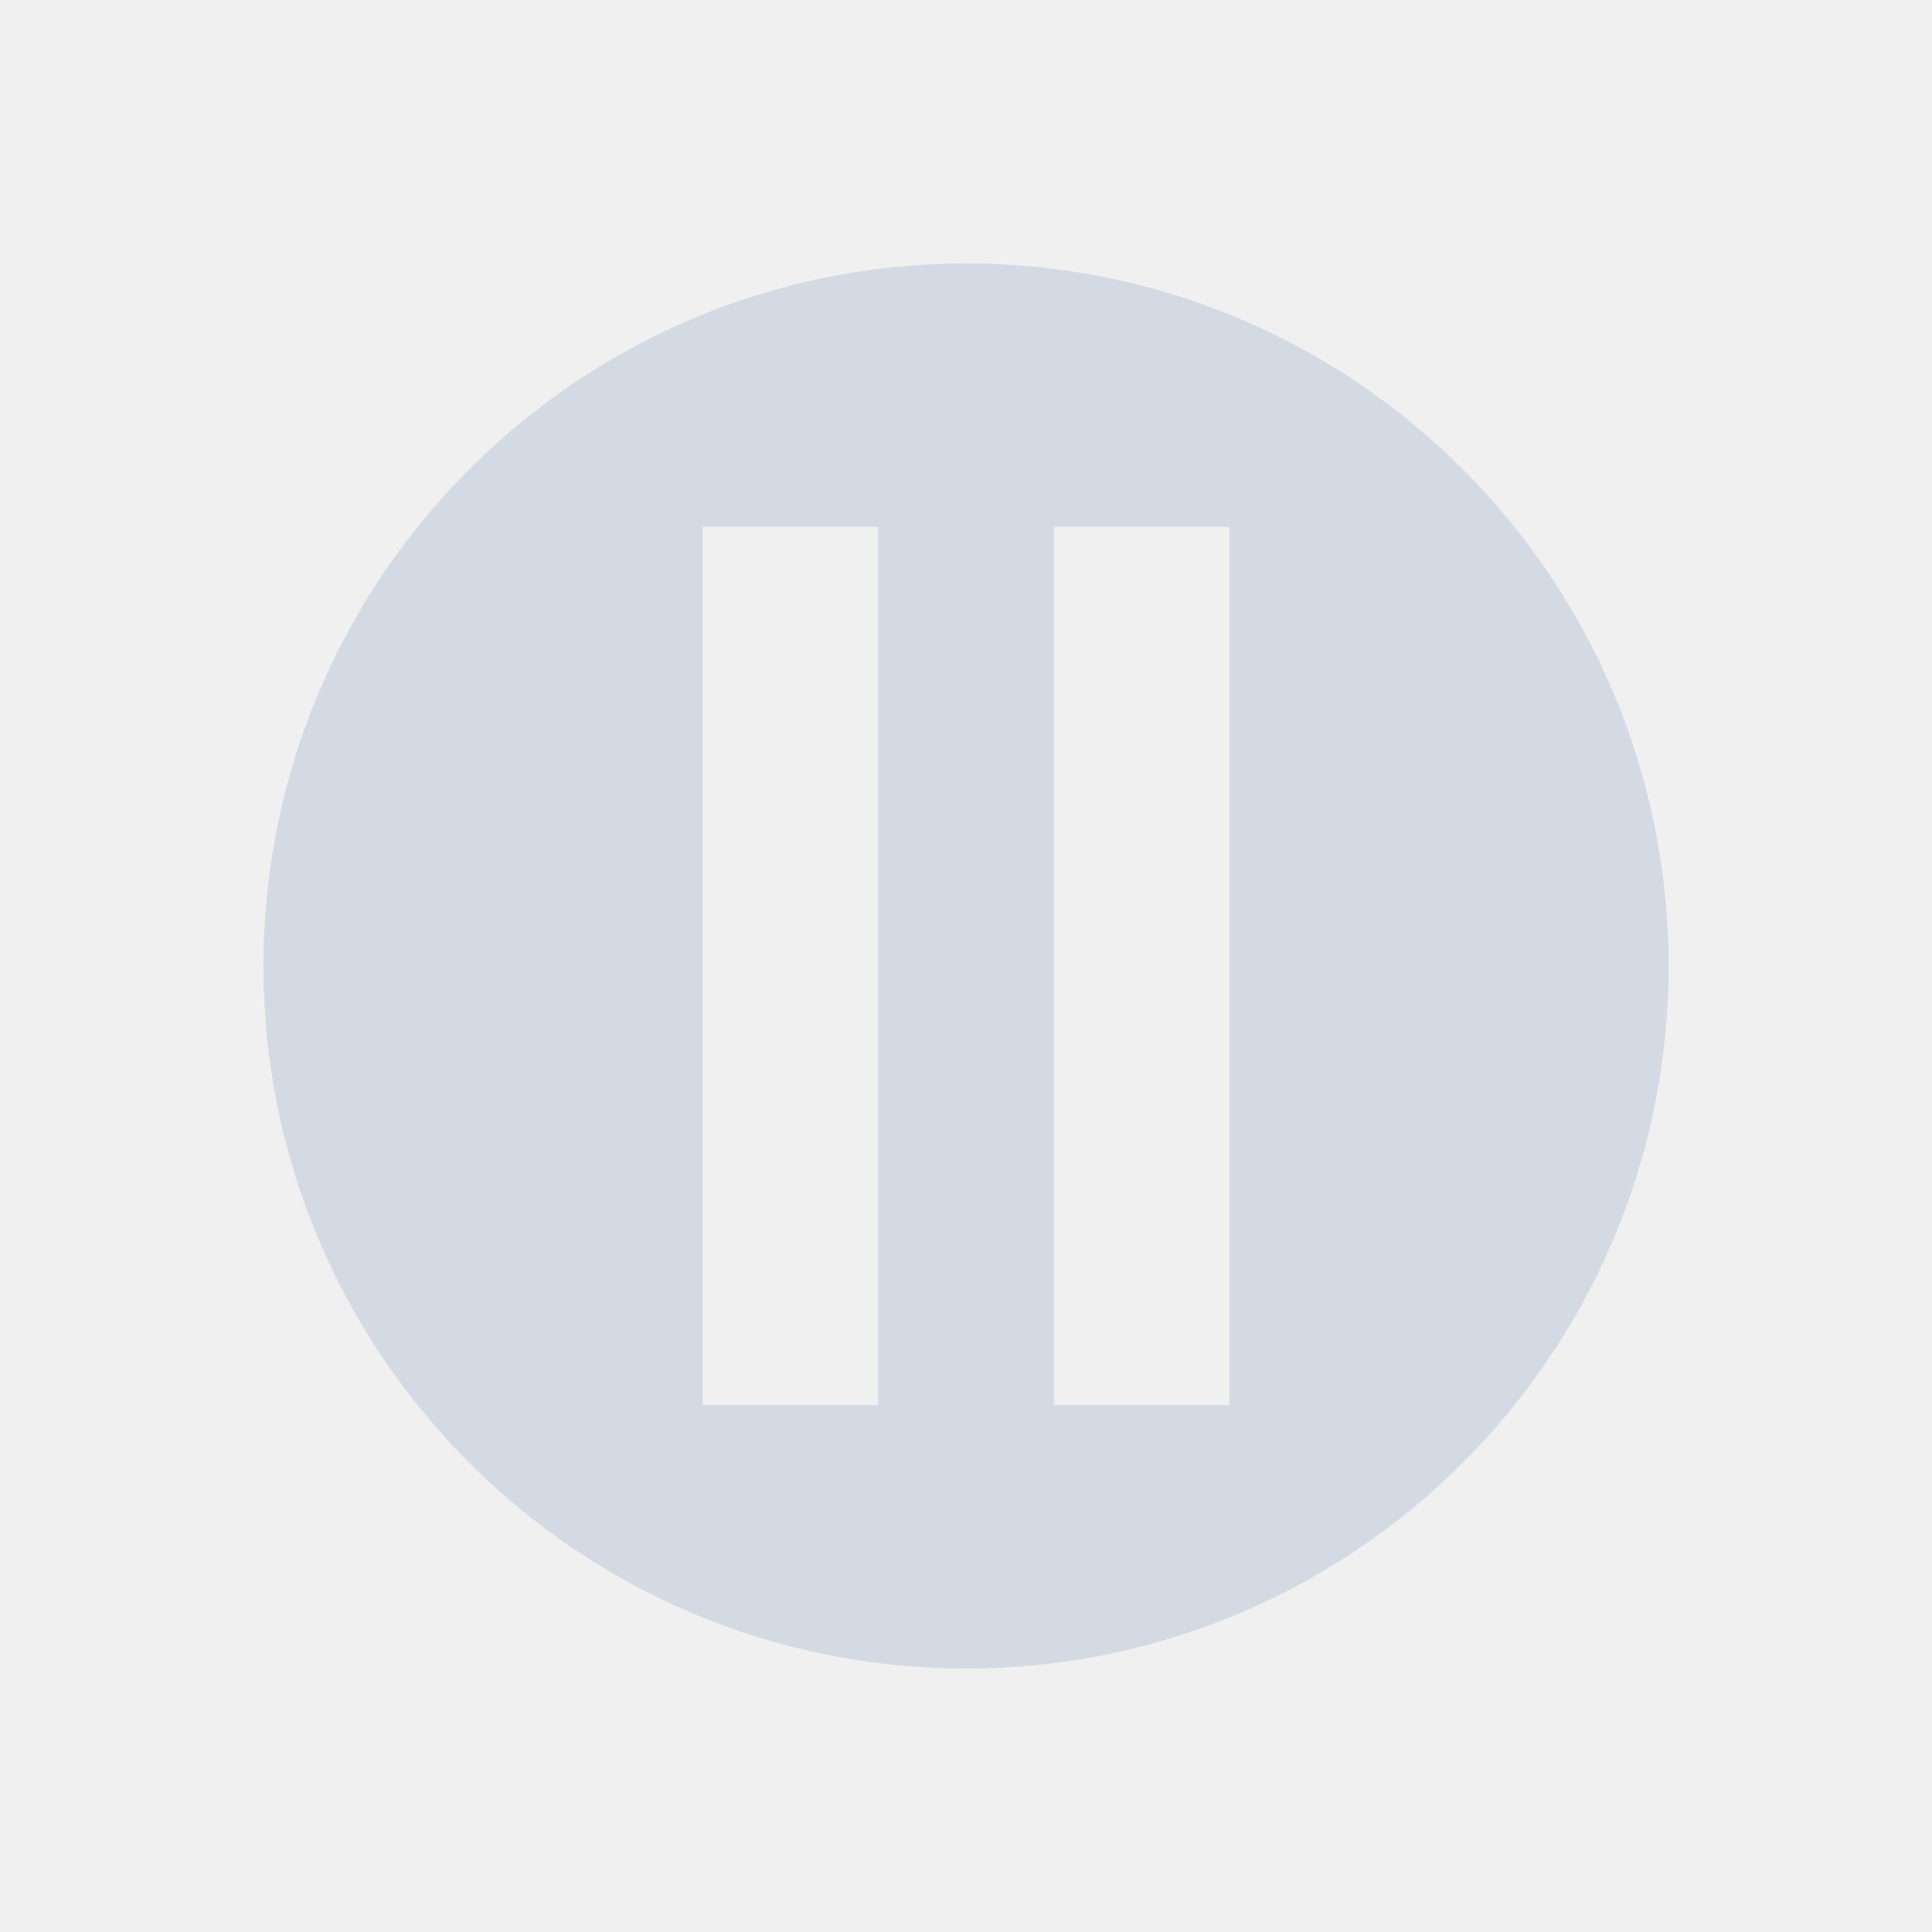
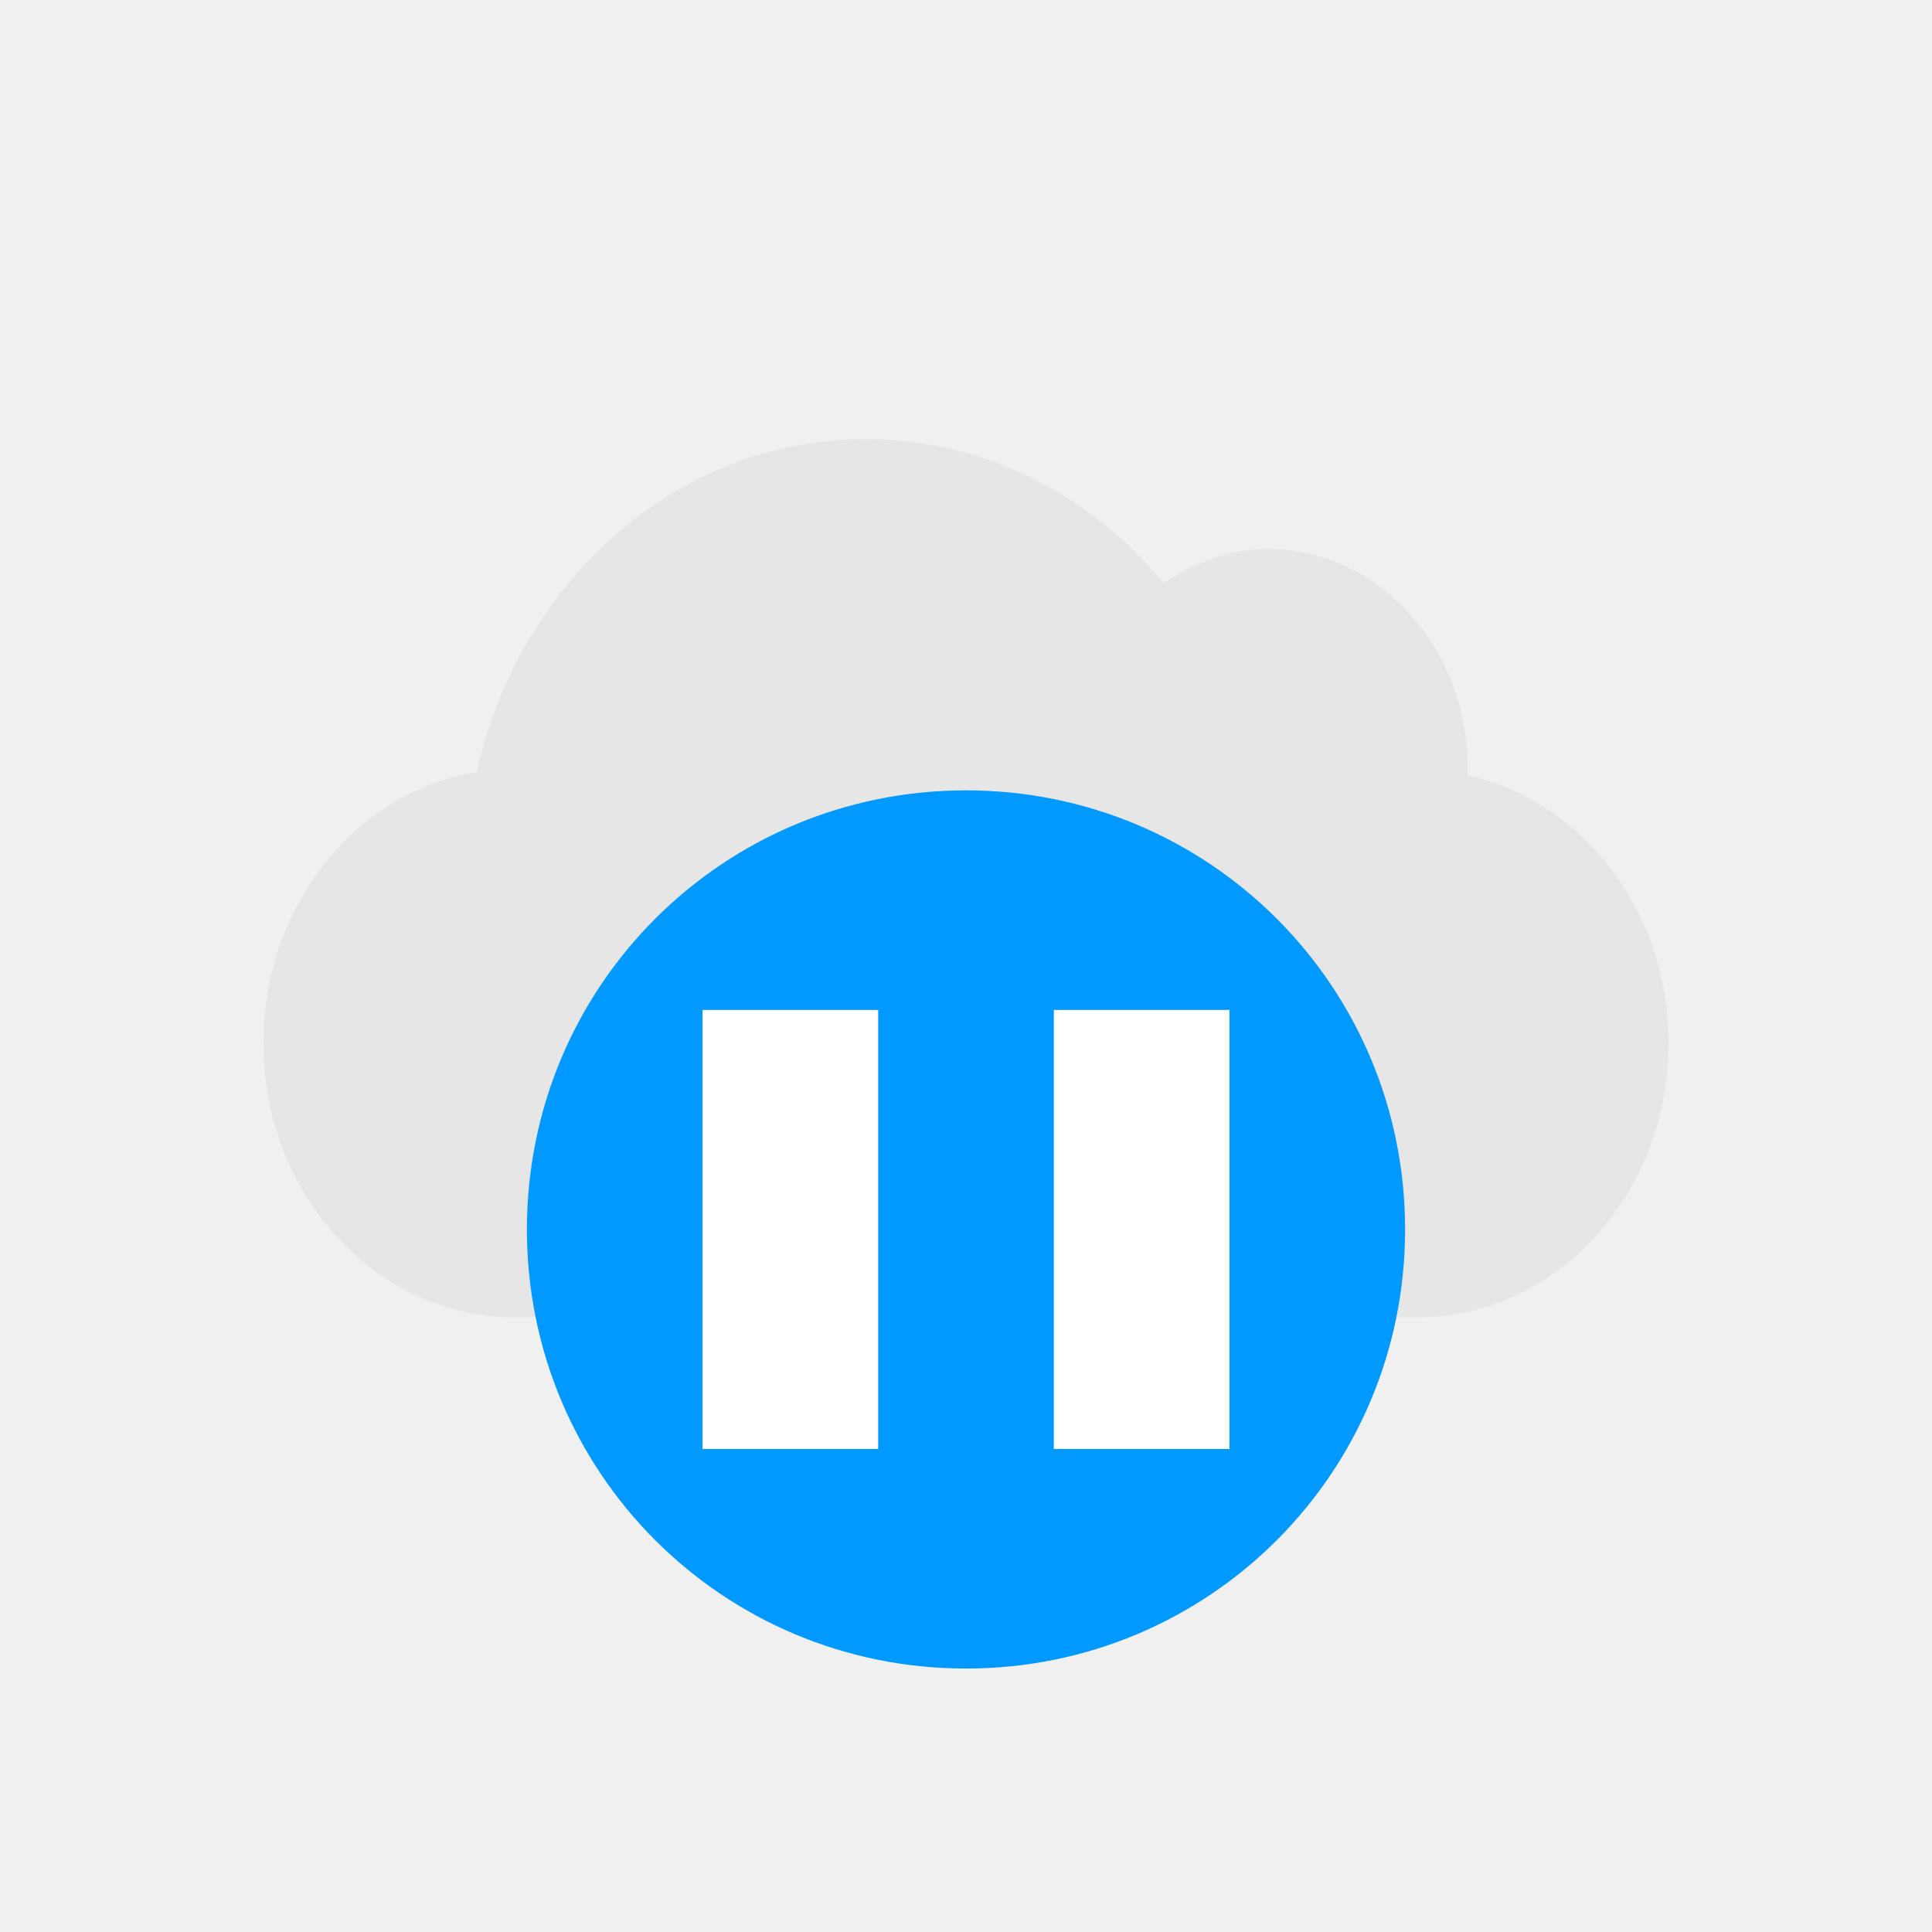
- <svg xmlns="http://www.w3.org/2000/svg" width="22" height="22" version="1.1">
-   <defs>
-     <style id="current-color-scheme" type="text/css">
-    .ColorScheme-Text { color:#d3dae3; } .ColorScheme-Highlight { color:#5294e2; }
-   </style>
+ <svg xmlns="http://www.w3.org/2000/svg" xmlns:xlink="http://www.w3.org/1999/xlink" version="1.0" id="svg2" height="22" width="22">
+   <defs id="defs4">
+     <linearGradient id="linearGradient3171">
+       <stop style="stop-color:#000000;stop-opacity:1;" offset="0" id="stop3173" />
+       <stop style="stop-color:#000000;stop-opacity:0;" offset="1" id="stop3175" />
+     </linearGradient>
+     <linearGradient y2="11" x2="8" y1="11" x1="4.938" gradientUnits="userSpaceOnUse" id="linearGradient3342" xlink:href="#linearGradient3171" />
+     <linearGradient id="linearGradient3266">
+       <stop style="stop-color:#505050;stop-opacity:1;" offset="0" id="stop3268" />
+       <stop style="stop-color:#505050;stop-opacity:0;" offset="1" id="stop3270" />
+     </linearGradient>
+     <linearGradient y2="12.843" x2="4.329" y1="15.657" x1="3.889" gradientTransform="translate(2)" gradientUnits="userSpaceOnUse" id="linearGradient3340" xlink:href="#linearGradient3266" />
+     <linearGradient y2="7.996" x2="3.5" y1="14.031" x1="3.5" gradientUnits="userSpaceOnUse" id="linearGradient3338" xlink:href="#linearGradient3242" />
+     <linearGradient id="linearGradient3242">
+       <stop style="stop-color:#505050;stop-opacity:1;" offset="0" id="stop3244" />
+       <stop id="stop3260" offset="0.5" style="stop-color:#a7a7a7;stop-opacity:1;" />
+       <stop id="stop3250" offset="0.7" style="stop-color:#ffffff;stop-opacity:1;" />
+       <stop style="stop-color:#c8c8c8;stop-opacity:1;" offset="1" id="stop3246" />
+     </linearGradient>
+     <linearGradient y2="7.243" x2="5.525" y1="14.757" x1="7.613" gradientUnits="userSpaceOnUse" id="linearGradient3336" xlink:href="#linearGradient3242" />
+     <linearGradient id="ShadowGradient">
+       <stop id="stop3393" offset="0" style="stop-color:#000000;stop-opacity:1;" />
+       <stop id="stop3395" offset="1" style="stop-color:#000000;stop-opacity:0;" />
+     </linearGradient>
+     <linearGradient id="StandardGradient">
+       <stop id="stop3389" offset="0" style="stop-color:#000000;stop-opacity:1;" />
+       <stop id="stop3391" offset="1" style="stop-color:#646464;stop-opacity:1;" />
+     </linearGradient>
+     <linearGradient gradientUnits="userSpaceOnUse" y2="19.018" x2="9.938" y1="3" x1="9.938" id="linearGradient3381" xlink:href="#StandardGradient" />
+     <linearGradient gradientTransform="translate(0,-1)" gradientUnits="userSpaceOnUse" y2="19.056" x2="9.75" y1="5" x1="9.75" id="linearGradient3782" xlink:href="#StandardGradient" />
+     <linearGradient y2="19.056" x2="9.75" y1="5" x1="9.75" gradientTransform="translate(-9,10)" gradientUnits="userSpaceOnUse" id="linearGradient2400" xlink:href="#StandardGradient" />
+     <linearGradient y2="19.056" x2="9.75" y1="5" x1="9.75" gradientTransform="rotate(45,-4.571068,3.145861)" gradientUnits="userSpaceOnUse" id="linearGradient3174" xlink:href="#StandardGradient" />
+     <linearGradient y2="19.056" x2="9.75" y1="5" x1="9.75" gradientTransform="rotate(90,2.5,9.509822)" gradientUnits="userSpaceOnUse" id="linearGradient3178" xlink:href="#StandardGradient" />
+     <linearGradient y2="19.056" x2="9.75" y1="5" x1="9.75" gradientTransform="rotate(135,5.428932,12.14586)" gradientUnits="userSpaceOnUse" id="linearGradient3182" xlink:href="#StandardGradient" />
+     <linearGradient y2="19.056" x2="9.75" y1="5" x1="9.75" gradientTransform="rotate(180,7.5,14.00982)" gradientUnits="userSpaceOnUse" id="linearGradient3186" xlink:href="#StandardGradient" />
+     <linearGradient y2="19.056" x2="9.75" y1="5" x1="9.75" gradientTransform="rotate(-135,9.571068,15.87378)" gradientUnits="userSpaceOnUse" id="linearGradient3190" xlink:href="#StandardGradient" />
+     <linearGradient y2="19.056" x2="9.75" y1="5" x1="9.75" gradientTransform="rotate(-90,12.5,18.50982)" gradientUnits="userSpaceOnUse" id="linearGradient3194" xlink:href="#StandardGradient" />
+     <linearGradient y2="19.056" x2="9.75" y1="5" x1="9.75" gradientTransform="rotate(-45,19.57107,24.87378)" gradientUnits="userSpaceOnUse" id="linearGradient3198" xlink:href="#StandardGradient" />
+     <linearGradient y2="19.056" x2="9.75" y1="5" x1="9.75" gradientTransform="rotate(45,13.20711,10.5)" gradientUnits="userSpaceOnUse" id="linearGradient3224" xlink:href="#StandardGradient" />
+     <linearGradient y2="19.056" x2="9.75" y1="5" x1="9.75" gradientTransform="translate(-22,-5)" gradientUnits="userSpaceOnUse" id="linearGradient2407" xlink:href="#StandardGradient" />
+     <linearGradient gradientUnits="userSpaceOnUse" y2="15.001" x2="6.701" y1="1" x1="6.701" id="linearGradient3228" xlink:href="#StandardGradient" />
+     <linearGradient gradientTransform="translate(0.04804345,-1.054602)" y2="11" x2="8" y1="11" x1="4.938" gradientUnits="userSpaceOnUse" id="linearGradient2630" xlink:href="#linearGradient3171" />
+     <linearGradient y2="12.843" x2="4.329" y1="15.657" x1="3.889" gradientTransform="translate(2.048043,-1.054602)" gradientUnits="userSpaceOnUse" id="linearGradient2633" xlink:href="#linearGradient3266" />
+     <linearGradient gradientTransform="translate(0.04804345,-1.054602)" y2="7.996" x2="3.5" y1="14.031" x1="3.5" gradientUnits="userSpaceOnUse" id="linearGradient2636" xlink:href="#linearGradient3242" />
+     <linearGradient gradientTransform="translate(0.04804345,-1.054602)" y2="7.243" x2="5.525" y1="14.757" x1="7.613" gradientUnits="userSpaceOnUse" id="linearGradient2639" xlink:href="#linearGradient3242" />
+     <linearGradient y2="7.243" x2="5.525" y1="14.757" x1="7.613" gradientTransform="translate(-2,-3)" gradientUnits="userSpaceOnUse" id="linearGradient2641" xlink:href="#linearGradient3242" />
+     <linearGradient gradientUnits="userSpaceOnUse" y2="15.008" x2="8.438" y1="1" x1="8.438" id="linearGradient3421" xlink:href="#StandardGradient" />
+     <linearGradient gradientTransform="matrix(1.239731,0,0,1,-2.145046,0)" y2="15.008" x2="8.438" y1="1" x1="8.438" gradientUnits="userSpaceOnUse" id="linearGradient2433" xlink:href="#StandardGradient" />
+     <linearGradient gradientTransform="matrix(1.306501,0,0,1,-3.664489,0)" y2="15.008" x2="8.438" y1="1" x1="8.438" gradientUnits="userSpaceOnUse" id="linearGradient2435" xlink:href="#StandardGradient" />
+     <linearGradient gradientTransform="matrix(1.315615,0,0,1,-4.720049,0)" y2="15.008" x2="8.438" y1="1" x1="8.438" gradientUnits="userSpaceOnUse" id="linearGradient2437" xlink:href="#StandardGradient" />
+     <linearGradient y2="15.008" x2="8.438" y1="1" x1="8.438" gradientUnits="userSpaceOnUse" id="linearGradient2898" xlink:href="#StandardGradient" />
+     <linearGradient y2="2.5" x2="16.5" y1="19.543" x1="16.5" gradientTransform="translate(1)" gradientUnits="userSpaceOnUse" id="linearGradient3538" xlink:href="#linearGradient4081" />
+     <linearGradient id="linearGradient4081">
+       <stop id="stop4083" offset="0" style="stop-color:#aaaaaa;stop-opacity:1;" />
+       <stop id="stop4085" offset="1" style="stop-color:#f0f0f0;stop-opacity:1;" />
+     </linearGradient>
+     <linearGradient y2="6.746" x2="10.505" y1="15.281" x1="10.505" gradientTransform="translate(-4,-3)" gradientUnits="userSpaceOnUse" id="linearGradient3542" xlink:href="#linearGradient4081" />
+     <linearGradient id="linearGradient2926">
+       <stop id="stop2928" offset="0" style="stop-color:#aaaaaa;stop-opacity:1;" />
+       <stop id="stop2930" offset="1" style="stop-color:#f0f0f0;stop-opacity:1;" />
+     </linearGradient>
+     <linearGradient y2="4.625" x2="14.525" y1="17.419" x1="14.525" gradientTransform="translate(-4,-3)" gradientUnits="userSpaceOnUse" id="linearGradient3540" xlink:href="#linearGradient4081" />
+     <linearGradient id="linearGradient2933">
+       <stop id="stop2935" offset="0" style="stop-color:#aaaaaa;stop-opacity:1;" />
+       <stop id="stop2937" offset="1" style="stop-color:#f0f0f0;stop-opacity:1;" />
+     </linearGradient>
+     <linearGradient xlink:href="#linearGradient4081" id="linearGradient2942" gradientUnits="userSpaceOnUse" gradientTransform="translate(-4,-3)" x1="16.5" y1="19.543" x2="16.5" y2="2.5" />
+     <linearGradient y2="2.5" x2="16.5" y1="19.543" x1="16.5" gradientTransform="translate(-4,-3)" gradientUnits="userSpaceOnUse" id="linearGradient2945" xlink:href="#linearGradient4081" />
+     <linearGradient y2="2.5" x2="16.5" y1="19.543" x1="16.5" gradientTransform="matrix(1,0,0,0.9435237,-4,-2.375231)" gradientUnits="userSpaceOnUse" id="linearGradient2948" xlink:href="#linearGradient4081" />
+     <linearGradient y2="15.008" x2="8.438" y1="1" x1="8.438" gradientUnits="userSpaceOnUse" id="linearGradient2950" xlink:href="#StandardGradient" />
+     <linearGradient gradientTransform="translate(0,1)" y2="15.008" x2="8.438" y1="1" x1="8.438" gradientUnits="userSpaceOnUse" id="linearGradient3729" xlink:href="#StandardGradient" />
+     <linearGradient y2="15.008" x2="8.438" y1="1" x1="8.438" gradientUnits="userSpaceOnUse" id="linearGradient3731" xlink:href="#StandardGradient" />
+     <linearGradient gradientUnits="userSpaceOnUse" y2="18.319" x2="7.19" y1="6.955" x1="7.19" gradientTransform="scale(1.146726,0.8720476)" id="StandardGradient-1">
+       <stop id="stop3280" offset="0" style="stop-color:#000000;stop-opacity:0.863;" />
+       <stop id="stop3282" offset="1" style="stop-color:#000000;stop-opacity:0.471;" />
+     </linearGradient>
+     <linearGradient xlink:href="#StandardGradient-1" id="linearGradient3785" gradientUnits="userSpaceOnUse" gradientTransform="matrix(1.146726,0,0,0.8720476,2.519674,8.538319)" x1="7.19" y1="6.955" x2="7.19" y2="18.319" />
+     <linearGradient y2="15.008" x2="8.438" y1="1" x1="8.438" gradientUnits="userSpaceOnUse" id="linearGradient3804" xlink:href="#StandardGradient-1" />
+     <linearGradient gradientTransform="translate(0,1)" y2="15.008" x2="8.438" y1="1" x1="8.438" gradientUnits="userSpaceOnUse" id="linearGradient3808" xlink:href="#StandardGradient-1" />
+     <linearGradient y2="15.008" x2="8.438" y1="1" x1="8.438" gradientUnits="userSpaceOnUse" id="linearGradient3812" xlink:href="#StandardGradient-1" />
+     <linearGradient gradientTransform="translate(-20)" y2="15.008" x2="8.438" y1="1" x1="8.438" gradientUnits="userSpaceOnUse" id="linearGradient3817" xlink:href="#StandardGradient-1" />
+     <clipPath id="clipPath3824" clipPathUnits="userSpaceOnUse">
+       <path id="path3826" d="M -20,0 V 16 H -4 V 0 Z M -7.625,1 C -5.996,2.929 -5,5.343 -5,8 c 1e-6,2.708 -1.032,5.179 -2.719,7.125 l -1.5,-1.25 c 1.364,-1.613 2.188,-3.652 2.188,-5.875 0,-2.164 -0.763,-4.157 -2.062,-5.75 z M -9.812,2.844 C -8.663,4.274 -8,6.068 -8,8 c 0,1.988 -0.723,3.804 -1.938,5.25 l -1.5,-1.281 C -10.54,10.862 -10,9.501 -10,8 -10,6.556 -10.507,5.241 -11.344,4.156 Z M -15,3.969 v 8 L -17,10 h -1.5 C -18.777,10 -19,9.777 -19,9.5 v -3 C -19,6.223 -18.777,6 -18.5,6 H -17 Z M -12.062,4.75 C -11.393,5.666 -11,6.804 -11,8 c 0,1.259 -0.42,2.432 -1.156,3.375 L -13.688,10.062 C -13.264,9.47 -13,8.769 -13,8 -13,7.282 -13.219,6.63 -13.594,6.062 Z" style="display:inline;fill:#ff00ff;fill-opacity:1;stroke:none" />
+     </clipPath>
+     <linearGradient gradientUnits="userSpaceOnUse" y2="20.117" x2="11" y1="3" x1="11" id="linearGradient3750" xlink:href="#StandardGradient-6" />
+     <linearGradient gradientUnits="userSpaceOnUse" y2="18.974" x2="10.71" y1="1.996" x1="10.71" gradientTransform="matrix(0.9984539,0,0,0.9984539,-0.0459776,0.05767558)" id="StandardGradient-6">
+       <stop id="stop3277" offset="0" style="stop-color:#000000;stop-opacity:0.863;" />
+       <stop id="stop3279" offset="1" style="stop-color:#000000;stop-opacity:0.471;" />
+     </linearGradient>
+     <linearGradient y2="20.117" x2="11" y1="3" x1="11" gradientTransform="matrix(0.7774459,0,0,0.7712153,-0.5548917,-0.3761043)" gradientUnits="userSpaceOnUse" id="linearGradient2953" xlink:href="#StandardGradient-6" />
+     <linearGradient y2="20.117" x2="11" y1="3" x1="11" gradientTransform="matrix(0.7774459,0,0,0.7712153,-0.5548917,-1.376104)" gradientUnits="userSpaceOnUse" id="linearGradient2955" xlink:href="#StandardGradient-6" />
+     <linearGradient y2="20.117" x2="11" y1="3" x1="11" gradientTransform="matrix(0.7774459,0,0,0.7712153,-0.5548917,-0.3761043)" gradientUnits="userSpaceOnUse" id="linearGradient3732" xlink:href="#StandardGradient-6" />
+     <linearGradient y2="20.117" x2="11" y1="3" x1="11" gradientTransform="matrix(0.7774459,0,0,0.7712153,-0.5548917,-1.376104)" gradientUnits="userSpaceOnUse" id="linearGradient3736" xlink:href="#StandardGradient-6" />
+     <linearGradient y2="20.117" x2="11" y1="3" x1="11" gradientTransform="matrix(0.7774459,0,0,0.7712153,-20.55489,-1.376104)" gradientUnits="userSpaceOnUse" id="linearGradient3741" xlink:href="#StandardGradient-6" />
+     <clipPath id="clipPath3748" clipPathUnits="userSpaceOnUse">
+       <path id="path3750" d="M -20,0 V 16 H -4 V 0 Z M -15.5,1.469 -12,3.938 -8.5,1.469 -5,3.938 -8.5,6.625 -5,8.969 -12,14 -19,8.969 -15.5,6.625 -19,3.938 Z" style="display:inline;fill:#ff00ff;fill-opacity:1;stroke:none" />
+     </clipPath>
+     <clipPath id="clipPath3806" clipPathUnits="userSpaceOnUse">
+       <path id="path3808" d="M -20,0 V 16 H -4 V 0 Z m 14.281,1 c 0.183,0 0.365,0.084 0.5,0.219 0.269,0.269 0.269,0.731 0,1 L -8.031,5 v 1.531 a 0.528,0.526 0 0 1 -0.156,0.375 L -10.156,8.875 a 0.528,0.526 0 0 1 -0.062,0.031 l -2.688,-2.688 a 0.528,0.526 0 0 1 0,-0.031 0.528,0.526 0 0 1 0.031,-0.031 l 1.969,-1.969 a 0.528,0.526 0 0 1 0.375,-0.156 H -9 l 2.781,-2.812 C -6.084,1.084 -5.901,1 -5.719,1 Z m -8.125,6.125 a 0.528,0.526 0 0 1 0.031,0 l 2.688,2.688 a 0.528,0.526 0 0 1 0,0.031 0.528,0.526 0 0 1 -0.031,0.031 L -13.125,11.844 A 0.528,0.526 0 0 1 -13.5,12 h -1.531 l -2.781,2.812 c -0.269,0.269 -0.731,0.269 -1,0 -0.269,-0.269 -0.269,-0.731 0,-1 L -16,11.031 V 9.5 a 0.528,0.526 0 0 1 0.156,-0.375 L -13.875,7.156 A 0.528,0.526 0 0 1 -13.844,7.125 Z" style="display:inline;fill:#ff00ff;fill-opacity:1;stroke:none" />
+     </clipPath>
+     <linearGradient gradientTransform="translate(-20)" y2="8.948" x2="10.974" y1="1.082" x1="10.974" gradientUnits="userSpaceOnUse" id="linearGradient3849" xlink:href="#StandardGradient-6" />
+     <clipPath id="clipPath3856" clipPathUnits="userSpaceOnUse">
+       <path id="path3858" d="M -20,0 V 16 H -4 V 0 Z m 14.281,1 c 0.183,0 0.365,0.084 0.5,0.219 0.269,0.269 0.269,0.731 0,1 L -8.031,5 v 1.531 a 0.528,0.526 0 0 1 -0.156,0.375 L -10.156,8.875 a 0.528,0.526 0 0 1 -0.062,0.031 l -2.688,-2.688 a 0.528,0.526 0 0 1 0,-0.031 0.528,0.526 0 0 1 0.031,-0.031 l 1.969,-1.969 a 0.528,0.526 0 0 1 0.375,-0.156 H -9 l 2.781,-2.812 C -6.084,1.084 -5.901,1 -5.719,1 Z" style="display:inline;fill:#ff00ff;fill-opacity:1;stroke:none" />
+     </clipPath>
  </defs>
-   <g transform="translate(-624 -502)">
-     <path style="fill:currentColor" class="ColorScheme-Text" d="m11 3c-4.418 0-8 3.582-8 8 0 4.418 3.582 8 8 8 4.418 0 8-3.582 8-8 0-4.418-3.582-8-8-8zm-3 3h2v10h-2v-10zm4 0h2v10h-2v-10z" transform="translate(624 502)" />
+   <g transform="translate(3,4)" id="layer1">
+     <path id="path3888" d="m 6.857,1 c -2.145,0 -3.936,1.61 -4.429,3.789 C 1.056,5.017 0,6.31 0,7.875 0,9.601 1.279,11 2.857,11 H 13.143 C 14.721,11 16,9.601 16,7.875 c 0,-1.51 -0.984,-2.755 -2.286,-3.047 7.43e-4,-0.026 0,-0.052 0,-0.078 0,-1.381 -1.023,-2.5 -2.286,-2.5 -0.434,0 -0.833,0.161 -1.179,0.391 C 9.413,1.628 8.203,1 6.857,1 Z" style="color:#000000;display:inline;overflow:visible;visibility:visible;fill:#e6e6e6;fill-opacity:1;fill-rule:nonzero;stroke:none;stroke-width:1.195;marker:none;enable-background:accumulate" />
  </g>
+   <path style="fill:#0099ff;fill-opacity:1;stroke:none;stroke-width:1.25" class="ColorScheme-NeutralText" d="m 11,9 c -2.77,0 -5,2.23 -5,5 0,2.77 2.23,5 5,5 2.77,0 5,-2.23 5,-5 0,-2.77 -2.23,-5 -5,-5 z" id="path6" />
+   <path style="opacity:1;fill:#ffffff;fill-opacity:1;stroke-width:1.25;stroke-linecap:round" d="m 8,11.5 v 5 h 2 v -5 z m 4,0 v 5 h 2 v -5 z" id="rect4521" />
</svg>
